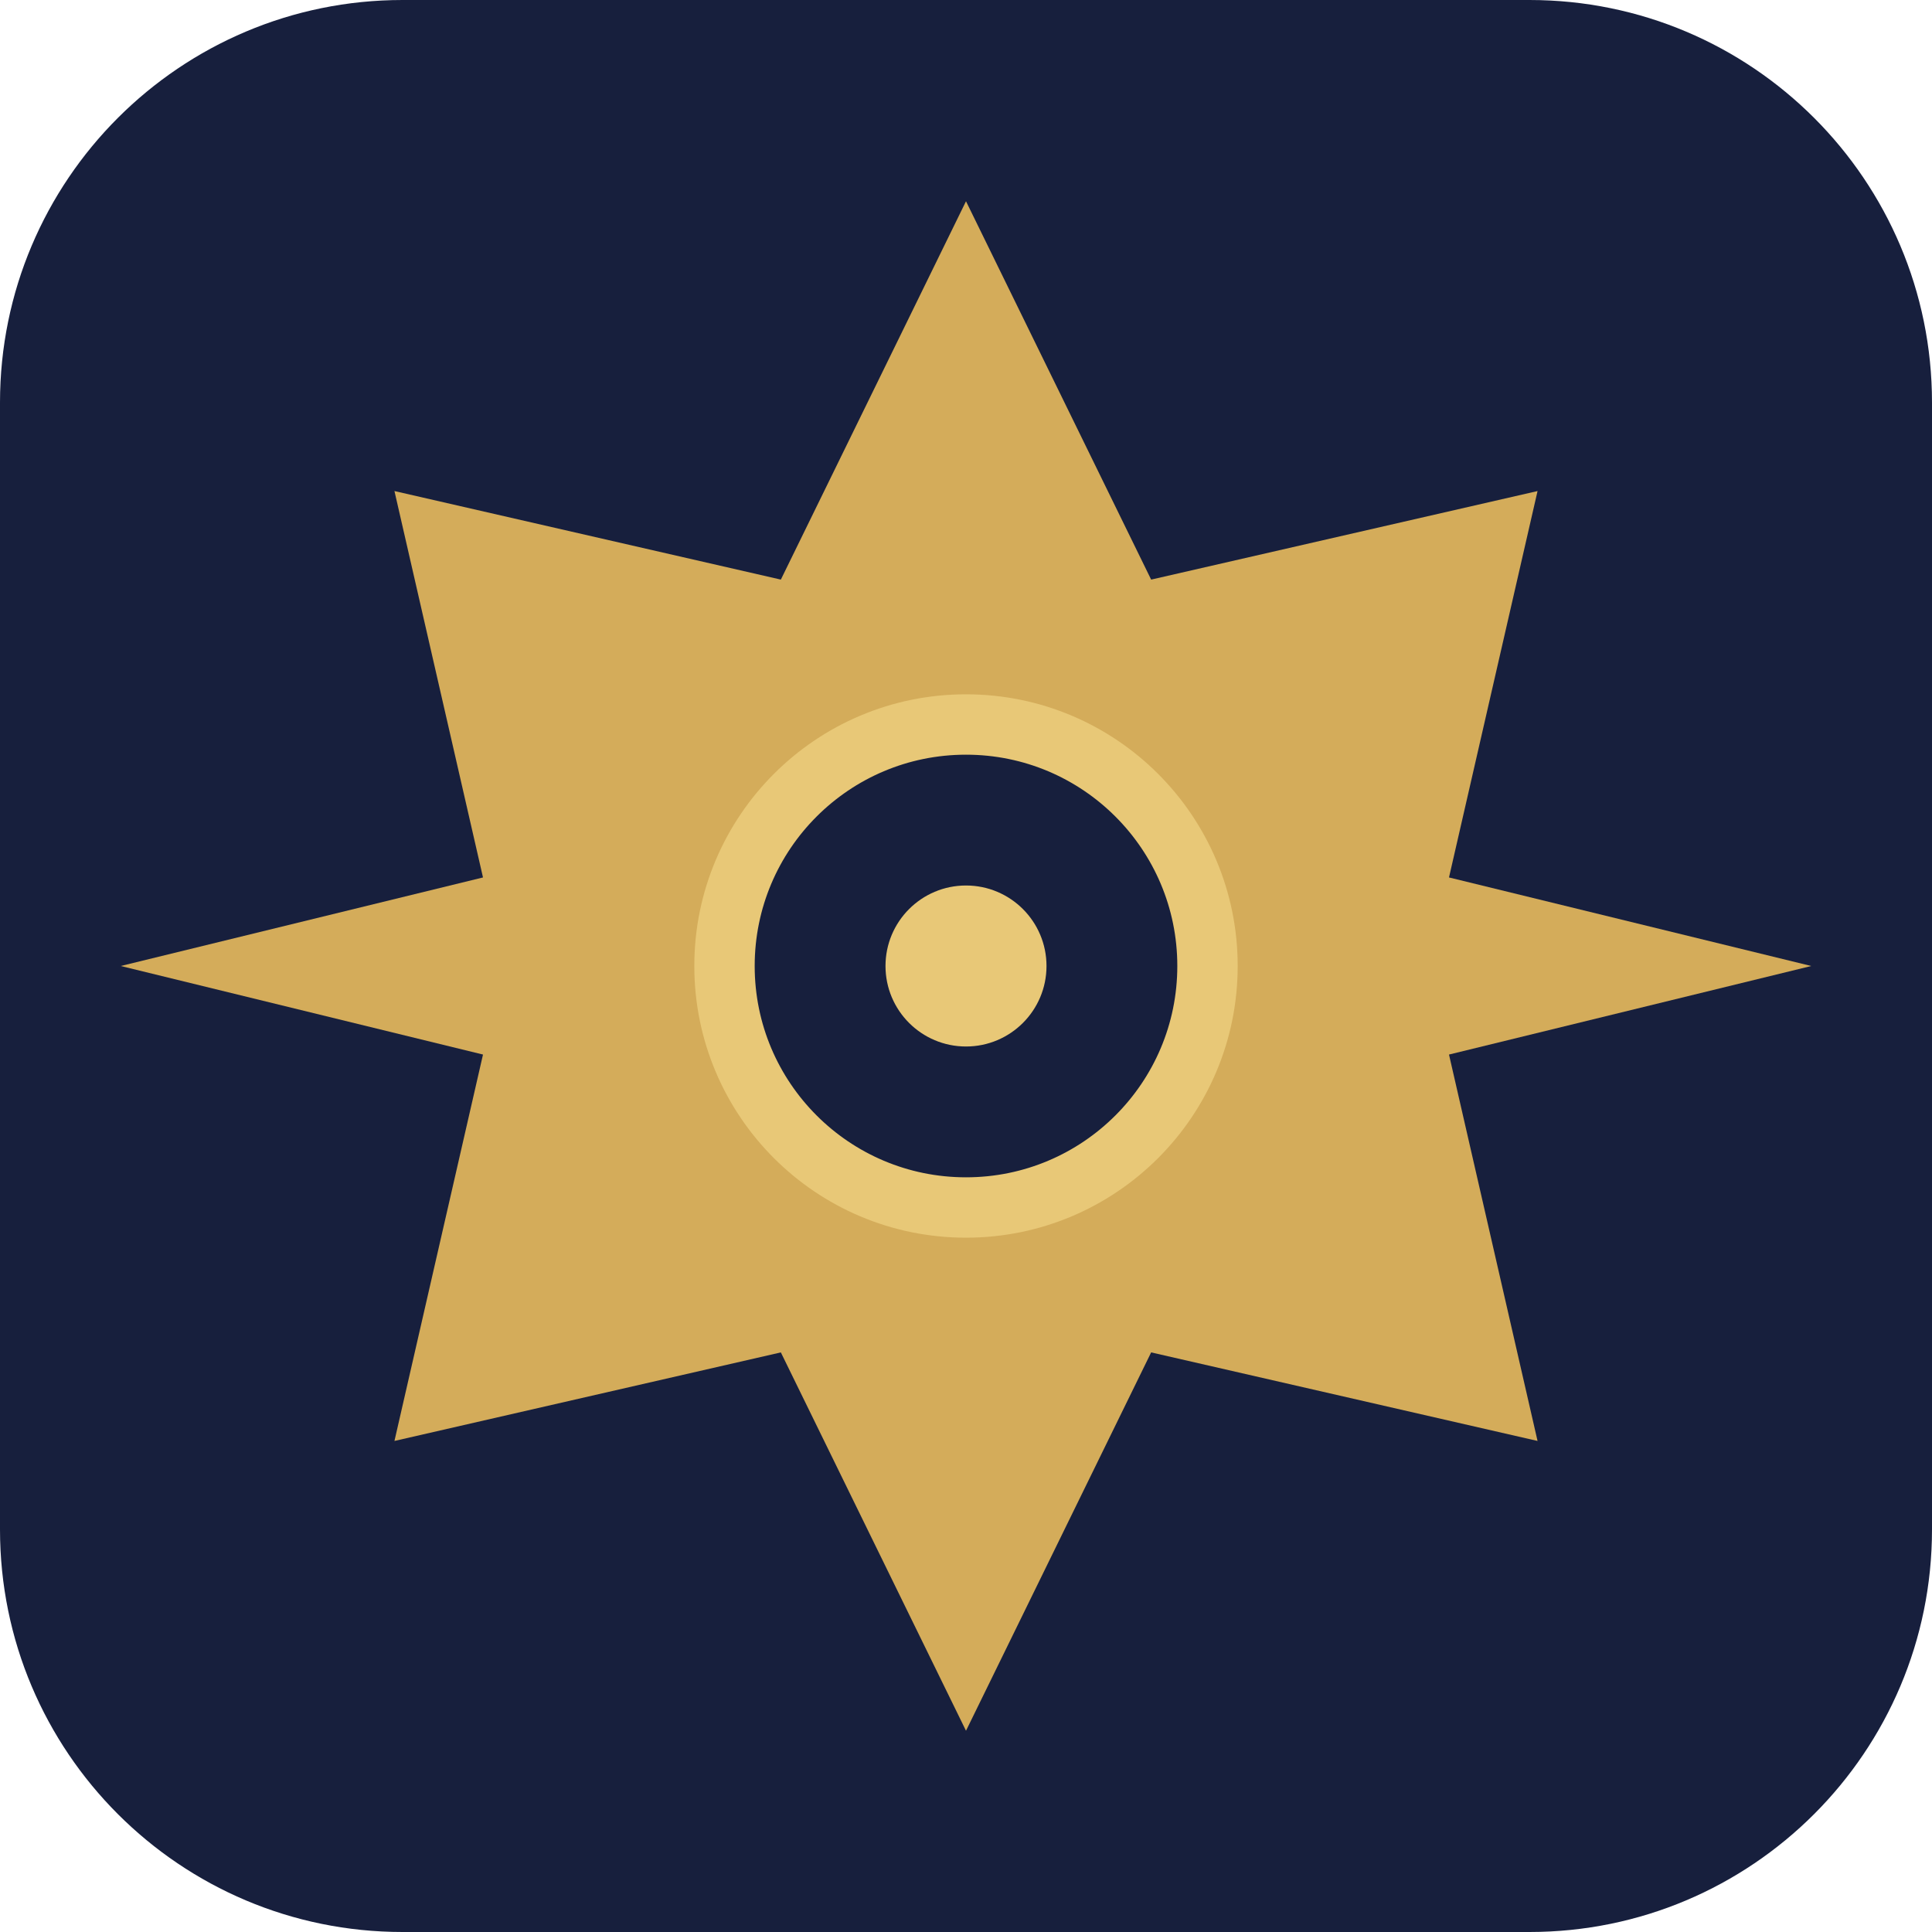
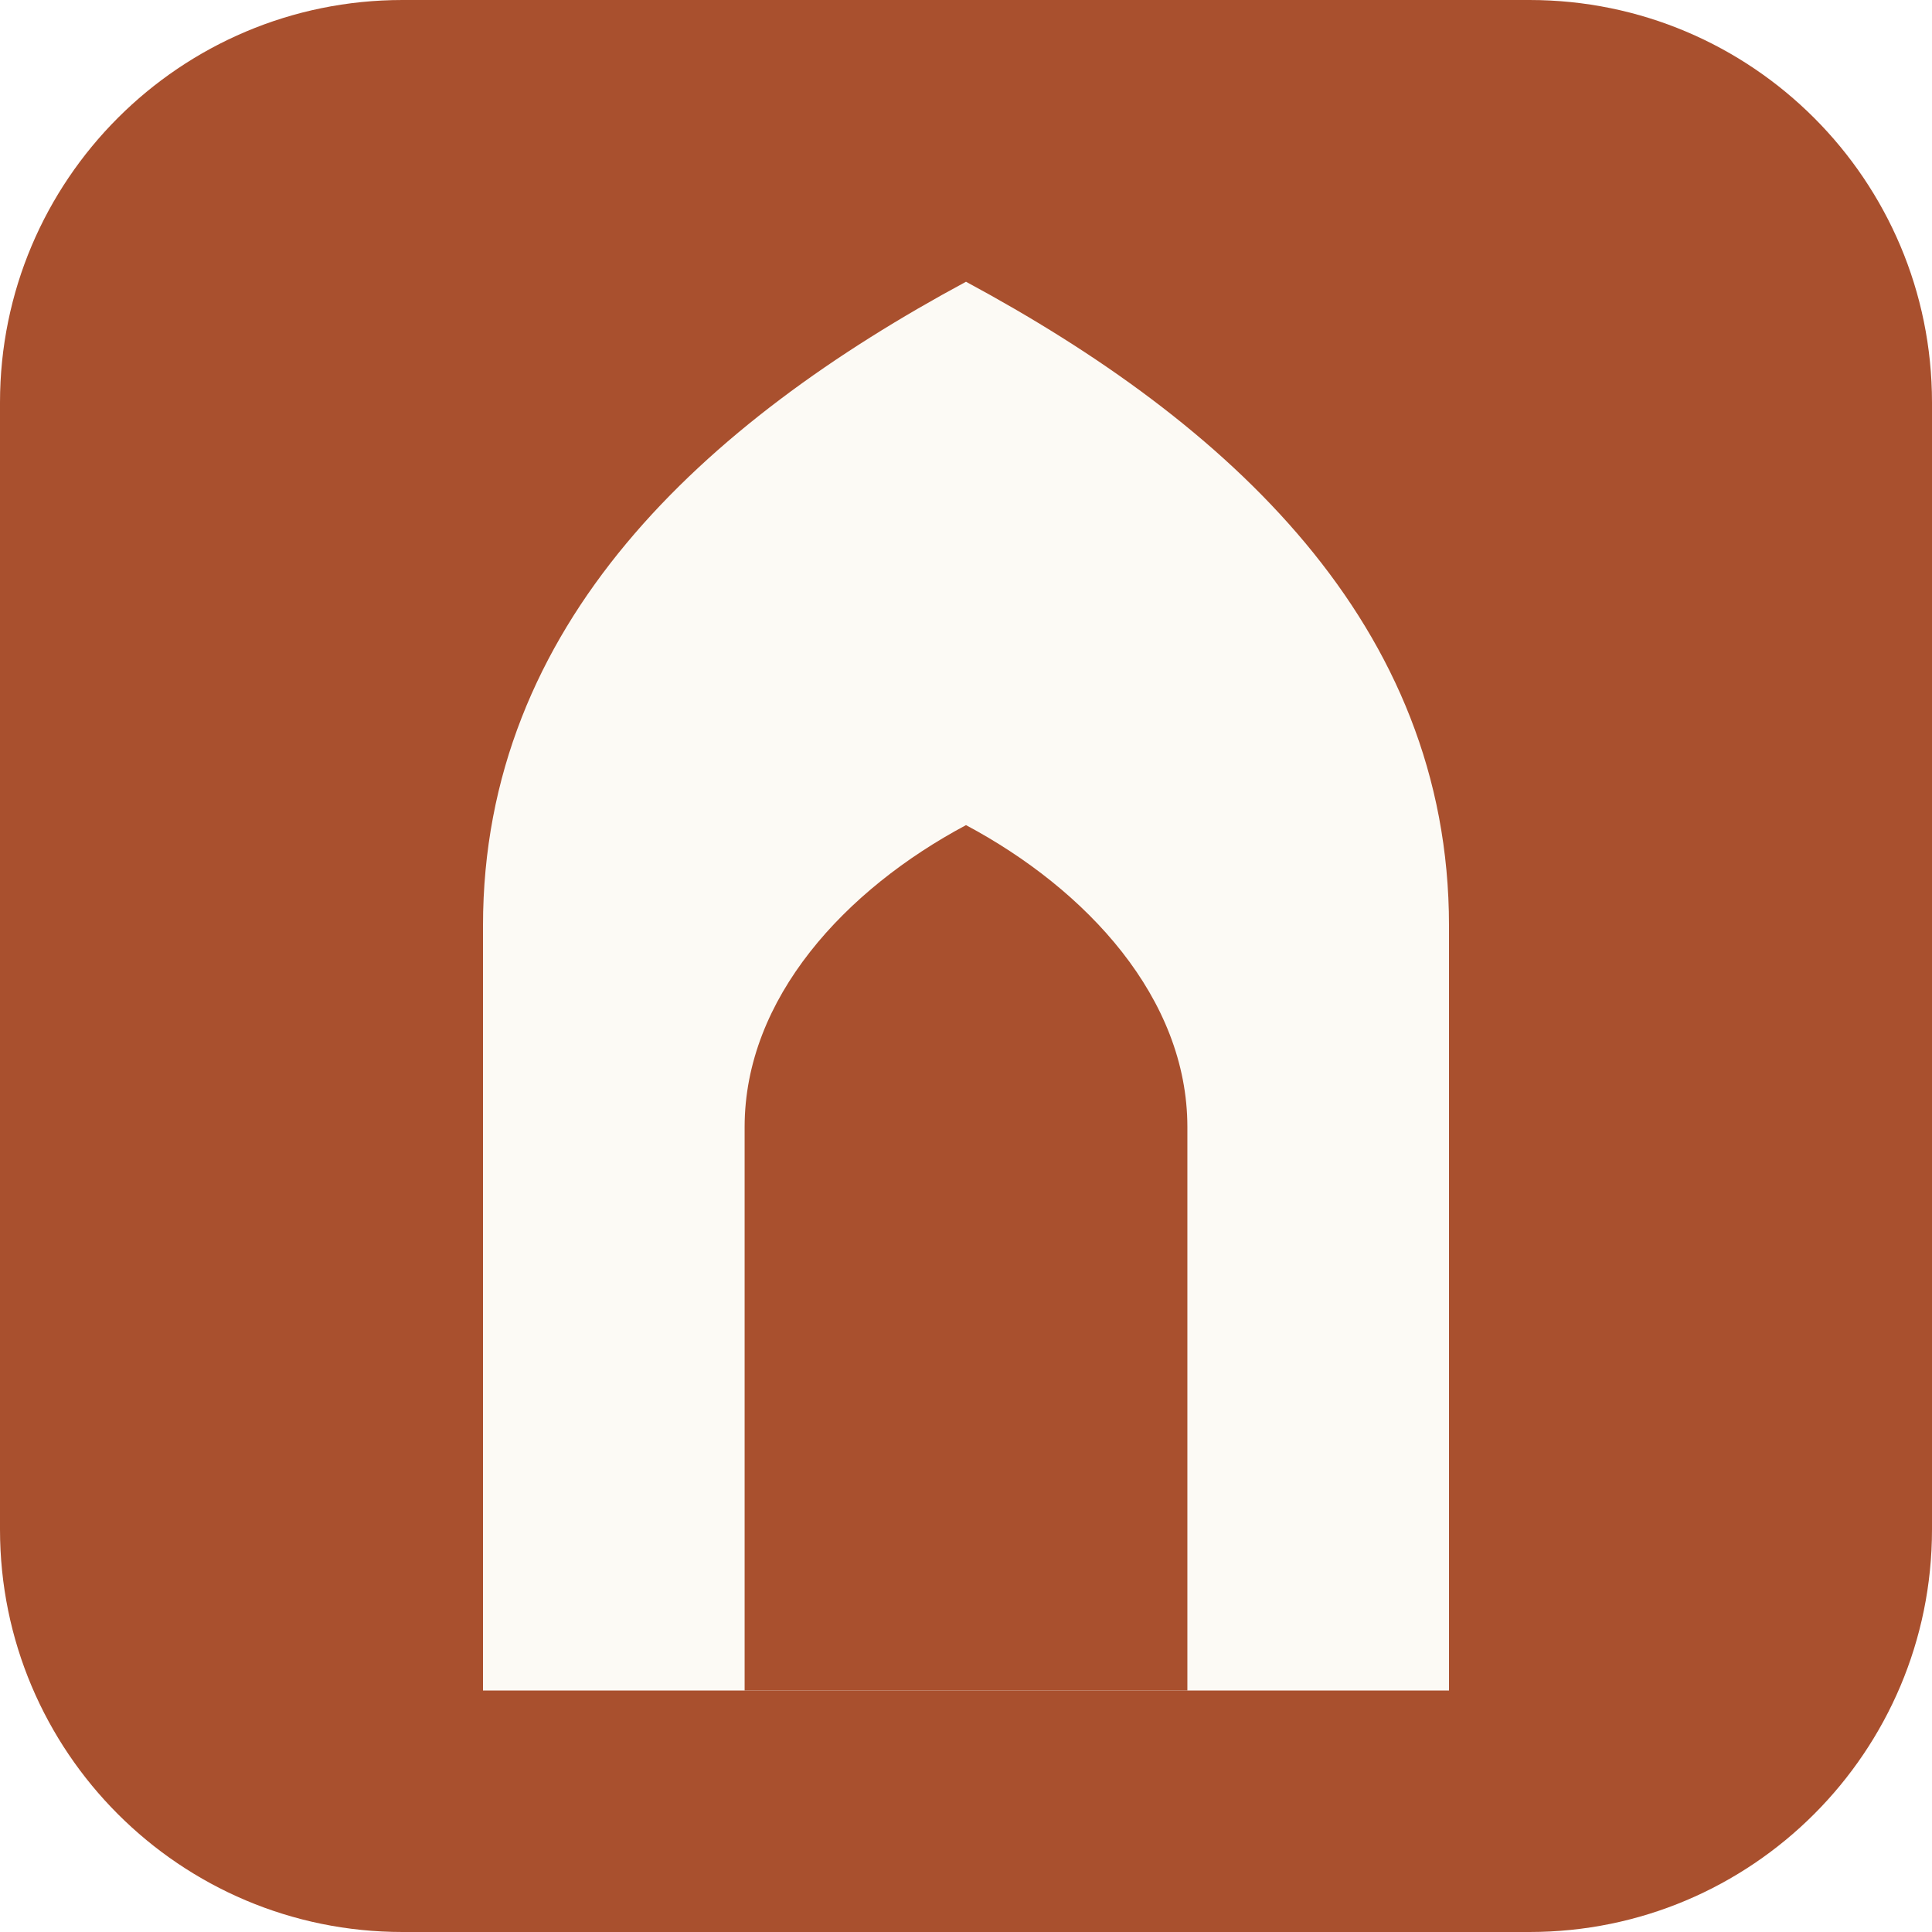
<svg xmlns="http://www.w3.org/2000/svg" viewBox="0 0 48 48">
-   <rect width="48" height="48" rx="10" fill="#171f3d" />
-   <path d="M24 5l4.6 9.4 9.6-2.2-2.2 9.6L45 24l-9 2.2 2.2 9.6-9.6-2.2L24 43l-4.6-9.4-9.6 2.2 2.2-9.6L3 24l9-2.2-2.2-9.6 9.6 2.2z" fill="#d4ac5a" />
-   <circle cx="24" cy="24" r="6" fill="#171f3d" stroke="#e8c877" stroke-width="1.5" />
-   <circle cx="24" cy="24" r="2" fill="#e8c877" />
+   <rect width="48" height="48" rx="10" fill="#a9502e" />
+   <path d="M12 42V23c0-7.5 5.5-12.5 12-16 6.5 3.5 12 8.5 12 16v19z" fill="#fcfaf5" />
+   <path d="M18.5 42V28c0-3.2 2.5-5.9 5.5-7.5 3 1.6 5.5 4.3 5.5 7.5v14z" fill="#a9502e" />
</svg>
